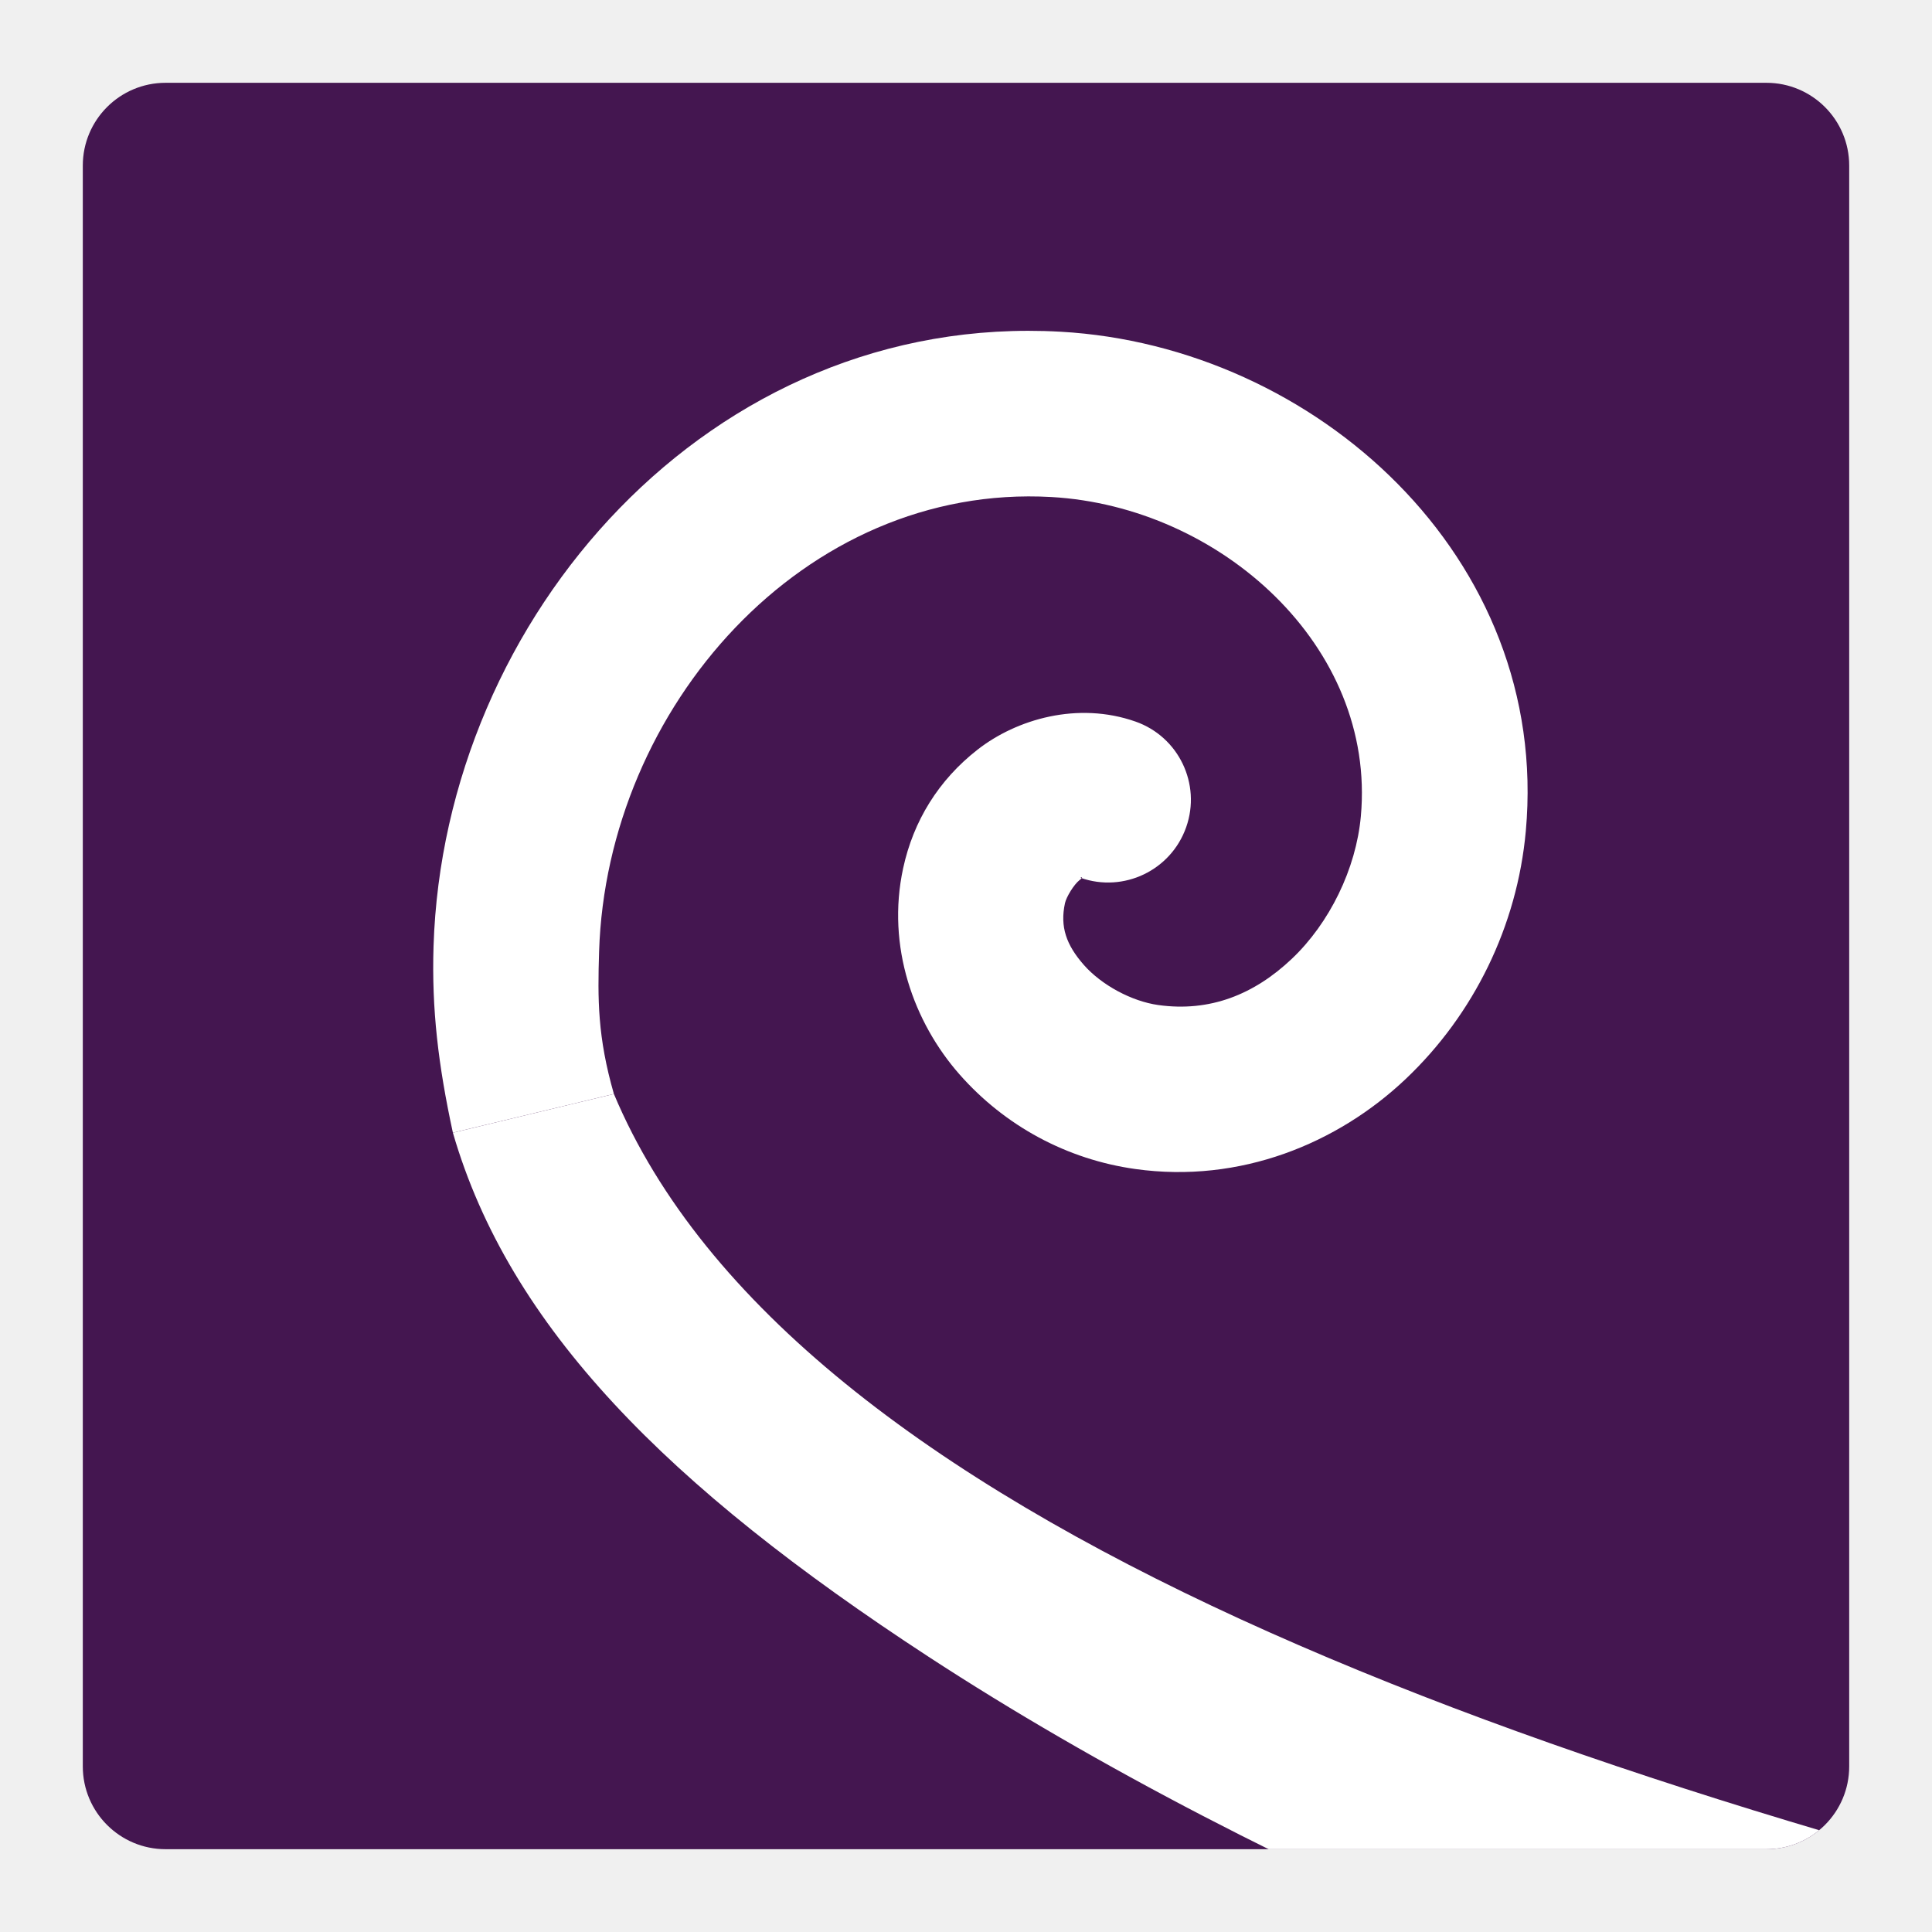
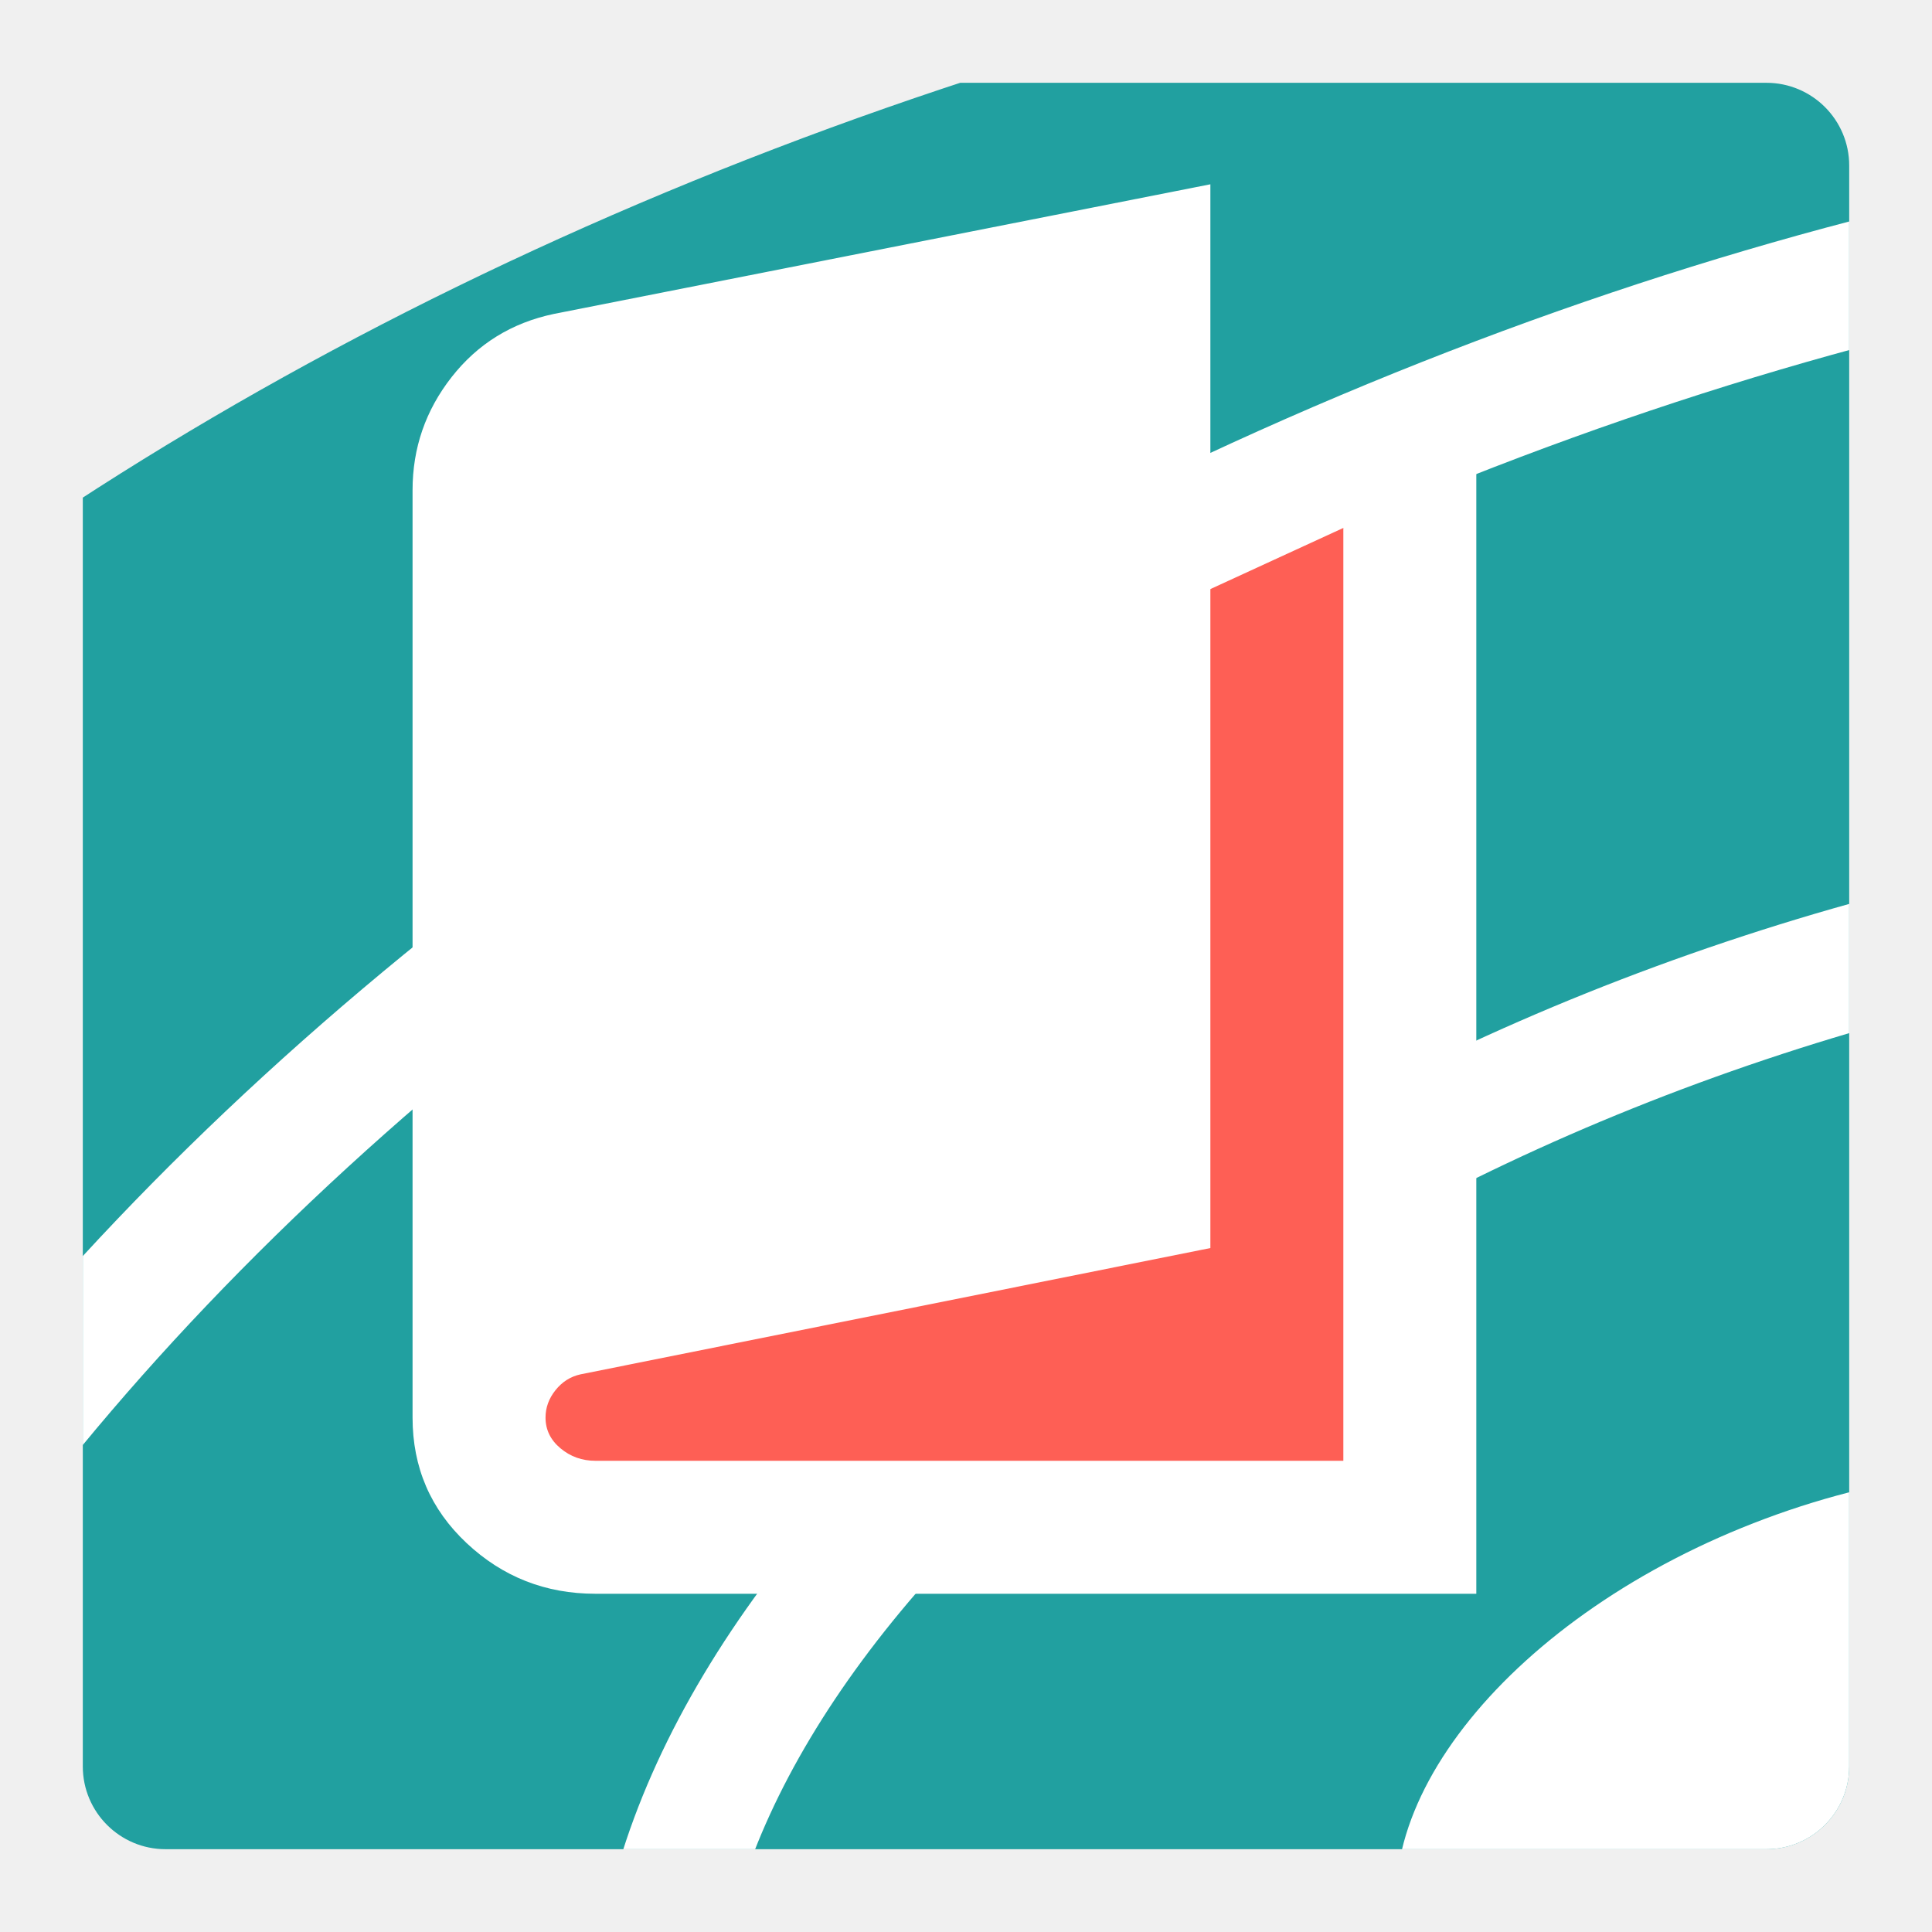
<svg xmlns="http://www.w3.org/2000/svg" width="1120" height="1120" viewBox="0 0 1120 1120" fill="none">
-   <g clip-path="url(#clip0_4582_54438)">
-     <rect width="1024" height="1024" rx="48" transform="matrix(-1 0 0 1 1072 48)" fill="#441650" />
-     <g clip-path="url(#clip1_4582_54438)">
-       <g clip-path="url(#clip2_4582_54438)">
-         <path fill-rule="evenodd" clip-rule="evenodd" d="M614.893 192.308C762.167 200.62 898.931 322.884 884.526 481.813C879.54 536.811 854.394 588.067 814.914 625.483C775.433 662.899 718.993 686.193 658.218 677.702C618.642 672.172 582.566 652.788 556.181 622.768C529.796 592.748 513.742 548.775 523.559 503.338C529.484 475.914 544.08 452.22 566.727 434.552C589.374 416.884 624.794 406.55 658.257 418.3C683.273 427.079 696.434 454.476 687.653 479.491C678.873 504.506 651.477 517.667 626.462 508.886C626.098 508.759 628.912 507.799 625.754 510.263C622.595 512.728 618.167 519.924 617.372 523.603C614.437 537.188 618.072 547.723 628.311 559.373C638.551 571.024 656.028 580.471 671.479 582.63C701.378 586.807 727.039 576.533 748.883 555.832C770.726 535.131 786.135 503.688 788.903 473.155C797.84 374.561 707.26 293.647 609.462 288.127C465.854 280.022 351.711 410.551 347.306 551.582C346.443 579.216 346.383 601.15 355.885 634.18L262.544 656.649C254.059 617.424 250.191 585.013 251.329 548.591C257.293 357.654 412 180.856 614.893 192.308Z" fill="white" />
-         <path d="M262.544 656.649L355.885 634.18C459.601 881.088 887.143 1030.53 1356.08 1139.92L1274.6 1269.9C1005.09 1201.74 732.866 1087.46 538.195 960.377C386.976 861.659 295.228 769.296 262.544 656.649Z" fill="white" />
-       </g>
+   <g clip-path="url(#clip0_4440_13156)">
+     <g clip-path="url(#clip1_4440_13156)">
+       <ellipse cx="1352.86" cy="777.104" rx="1352.86" ry="777.104" transform="matrix(0.953079 -0.302721 0.302796 0.953055 -709.688 450.08)" fill="#21A0A0" />
+       <ellipse cx="284.29" cy="167.897" rx="284.29" ry="167.897" transform="matrix(0.9369 -0.349598 0.349669 0.936873 757 979.774)" fill="white" />
+       <path d="M1012 580.091C1227.06 508.018 1437.01 493.816 1601.86 527.401C1767.78 561.203 1880.59 641.248 1917.43 751.14C1954.26 861.032 1912.49 992.882 1800.46 1119.83C1689.15 1245.97 1513.05 1361.15 1298 1433.22C1082.94 1505.3 872.994 1519.5 708.138 1485.92C542.22 1452.11 429.414 1372.07 392.574 1262.18C355.735 1152.28 397.508 1020.43 509.537 893.482C620.849 767.342 796.946 652.165 1012 580.091Z" stroke="white" stroke-width="72" />
+       <path d="M682.573 311.451C1012.51 151.625 1347.53 85.922 1621.52 107.279C1896.52 128.713 2102.66 236.65 2189.54 415.956C2276.42 595.262 2233.38 823.904 2079.76 1052.97C1926.7 1281.2 1667.49 1503.35 1337.55 1663.18C1007.62 1823 672.597 1888.71 398.603 1867.35C123.602 1845.92 -82.531 1737.98 -169.414 1558.67C-256.296 1379.37 -213.252 1150.73 -59.631 921.659C93.427 693.431 352.639 471.277 682.573 311.451Z" stroke="white" stroke-width="72" />
    </g>
+     <rect width="537.815" height="493.263" transform="translate(293.973 373.018)" fill="#FE5F55" />
+     <rect width="175" height="89" transform="translate(659 361.118) rotate(-24.6969)" fill="#FE5F55" />
+     <mask id="mask0_4440_13156" style="mask-type:alpha" maskUnits="userSpaceOnUse" x="85" y="76" width="925" height="925">
+       <rect x="85" y="76" width="925" height="925" fill="white" />
+     </mask>
+     <g mask="url(#mask0_4440_13156)">
+       <path d="M345.156 923.917C316.249 923.917 291.358 914.121 270.481 894.529C249.604 874.937 239.166 850.688 239.166 821.781V284.125C239.166 259.715 246.714 237.875 261.809 218.604C276.905 199.333 296.657 187.129 321.067 181.99L701.666 106.833V723.5L336.484 796.729C330.702 798.014 325.885 801.065 322.031 805.883C318.176 810.701 316.249 816 316.249 821.781C316.249 828.847 319.14 834.789 324.921 839.607C330.702 844.425 337.447 846.833 345.156 846.833H778.749V230.167H855.833V923.917H345.156ZM431.874 699.412L624.583 661.833V201.26L431.874 238.839V699.412ZM354.791 714.828V254.255L340.338 257.146C333.272 258.431 327.491 261.482 322.994 266.3C318.498 271.117 316.249 277.059 316.249 284.125V724.464C319.461 723.179 322.834 722.055 326.367 721.091C329.9 720.128 333.272 719.325 336.484 718.682L354.791 714.828Z" fill="white" />
+     </g>
+     <rect width="334.282" height="532.333" transform="translate(294.498 198.494)" fill="white" />
  </g>
  <defs>
-     <clipPath id="clip0_4582_54438">
-       <rect width="1024" height="1024" rx="48" transform="matrix(-1 0 0 1 1072 48)" fill="white" />
+     <clipPath id="clip0_4440_13156">
+       <rect x="48" y="48" width="1024" height="1024" rx="48" fill="white" />
    </clipPath>
-     <clipPath id="clip1_4582_54438">
-       <rect width="1024" height="1024" fill="white" transform="matrix(-1 0 0 1 1072 48)" />
-     </clipPath>
-     <clipPath id="clip2_4582_54438">
-       <rect width="1024" height="1024" fill="white" transform="matrix(-1 0 0 1 1072 48)" />
+     <clipPath id="clip1_4440_13156">
+       <rect width="2720" height="2300" fill="white" transform="translate(-545 -369)" />
    </clipPath>
  </defs>
</svg>
